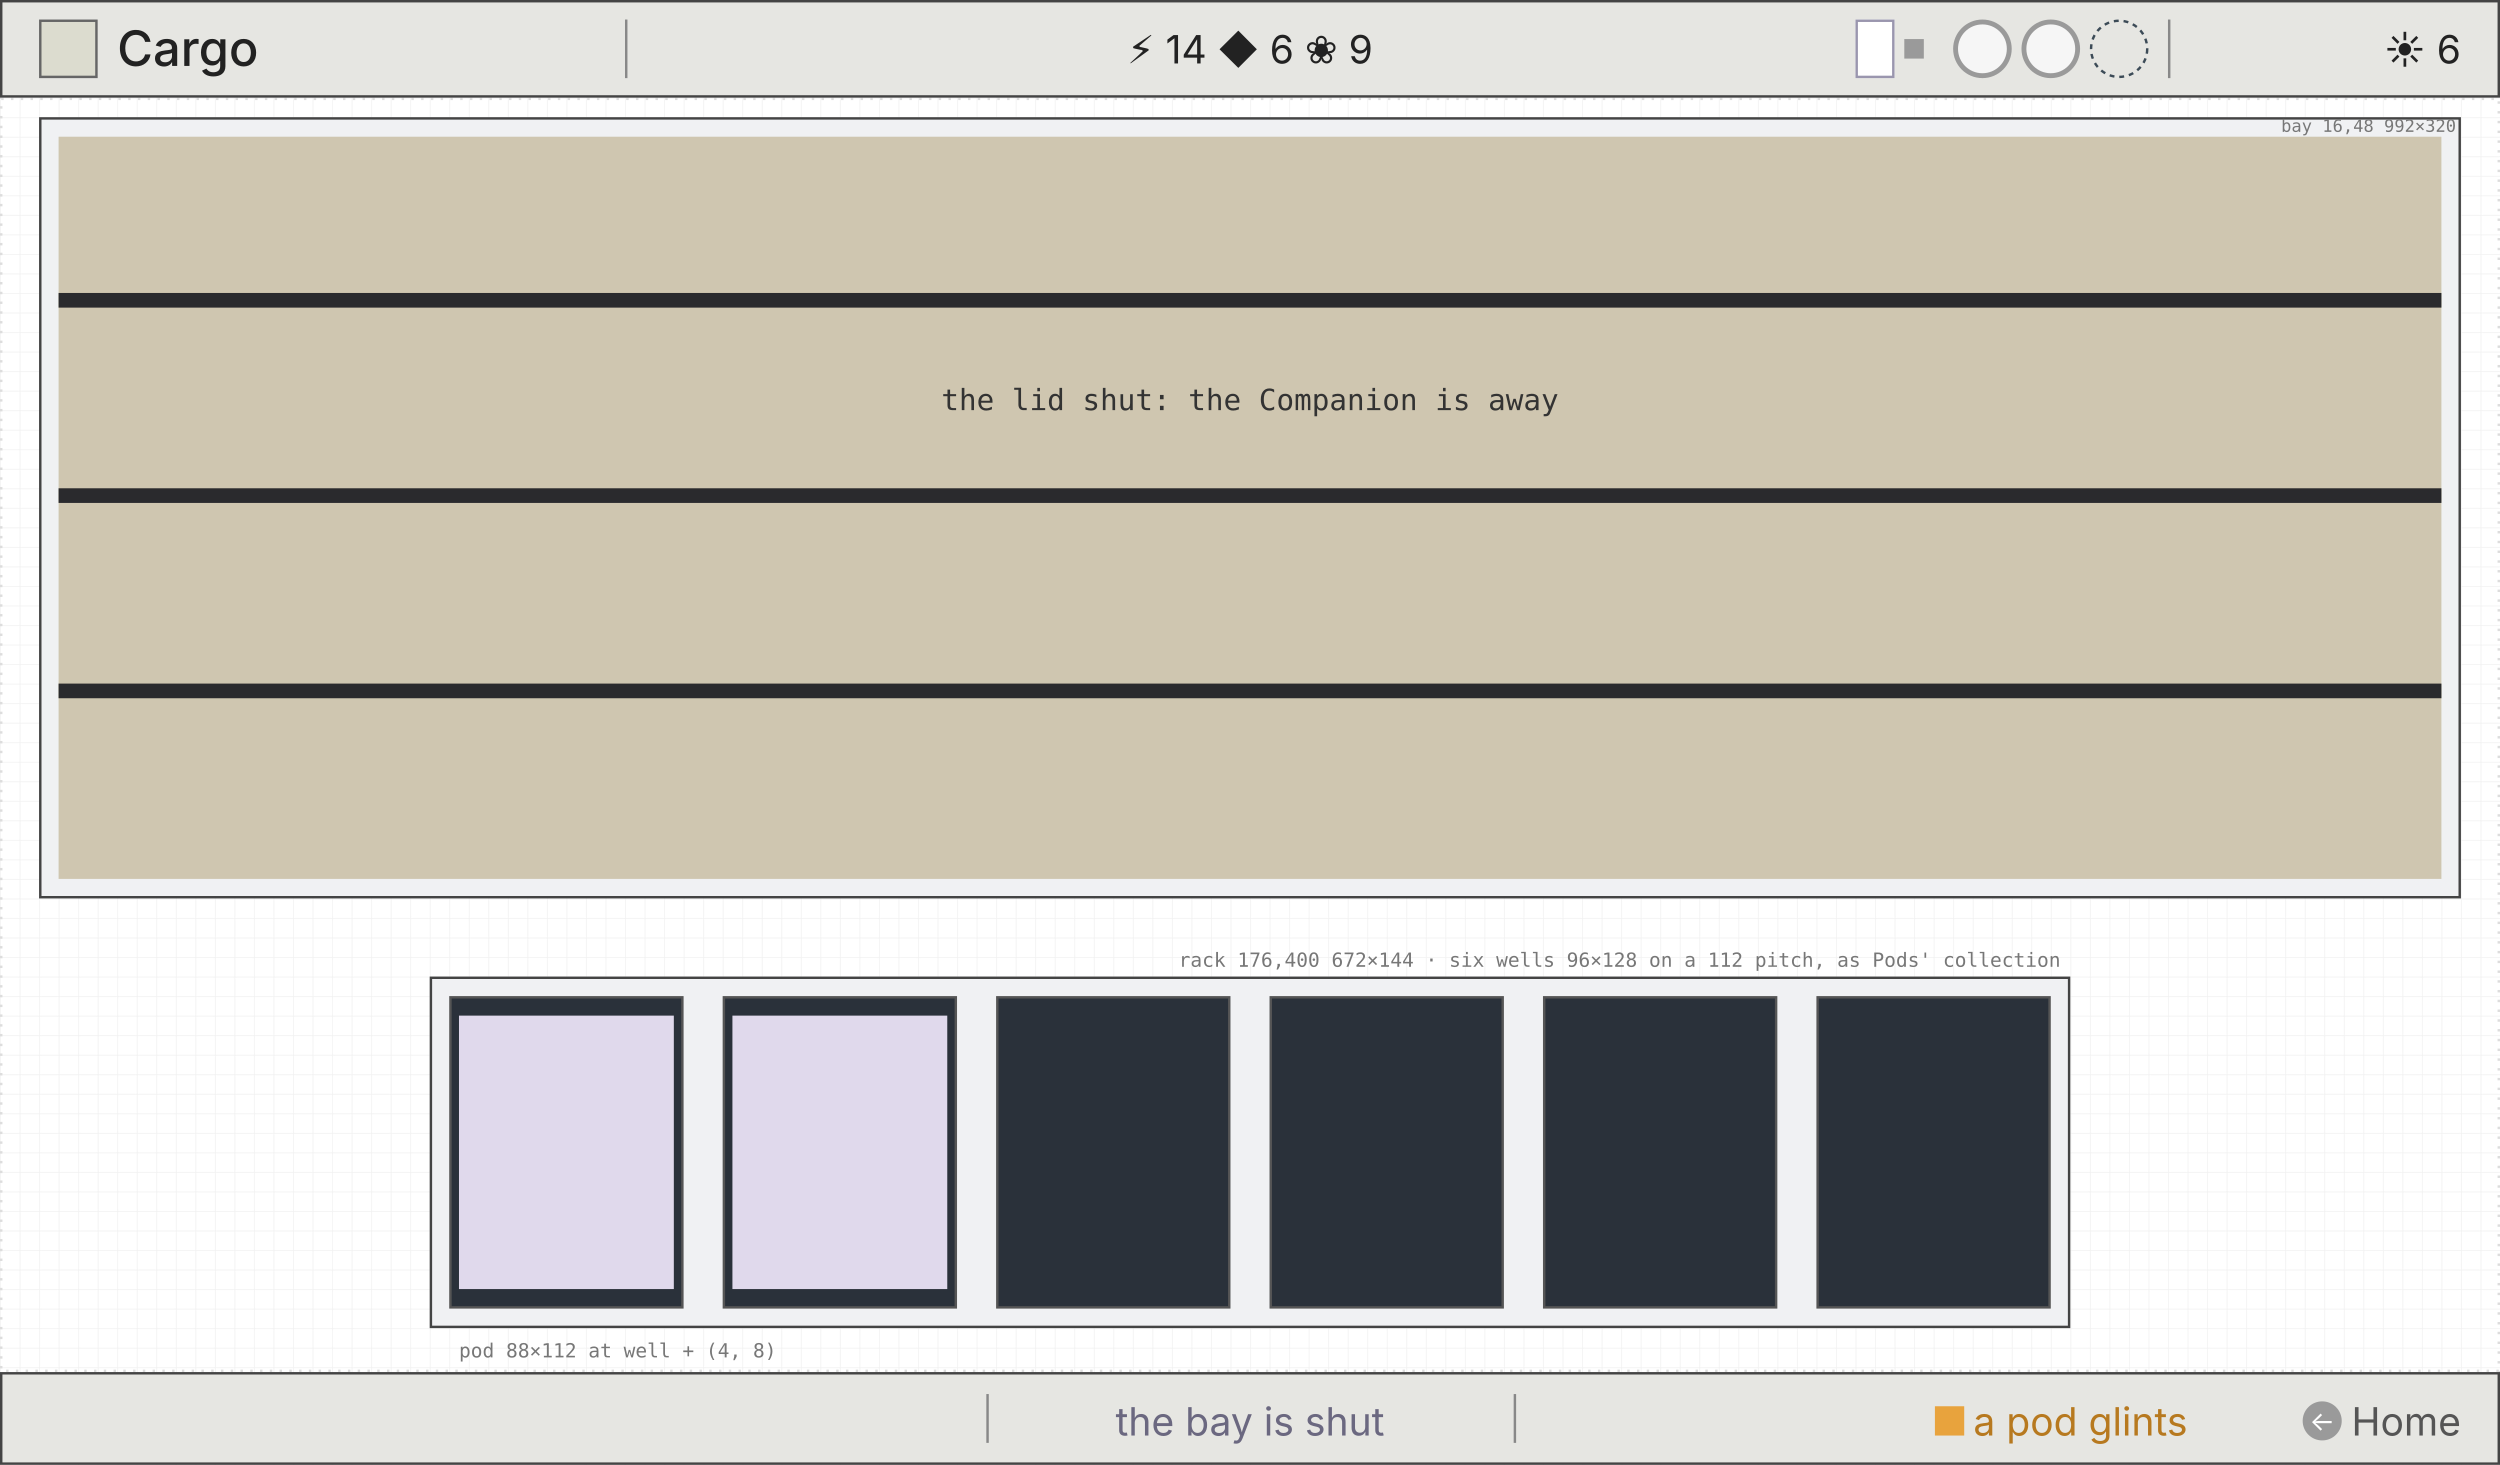
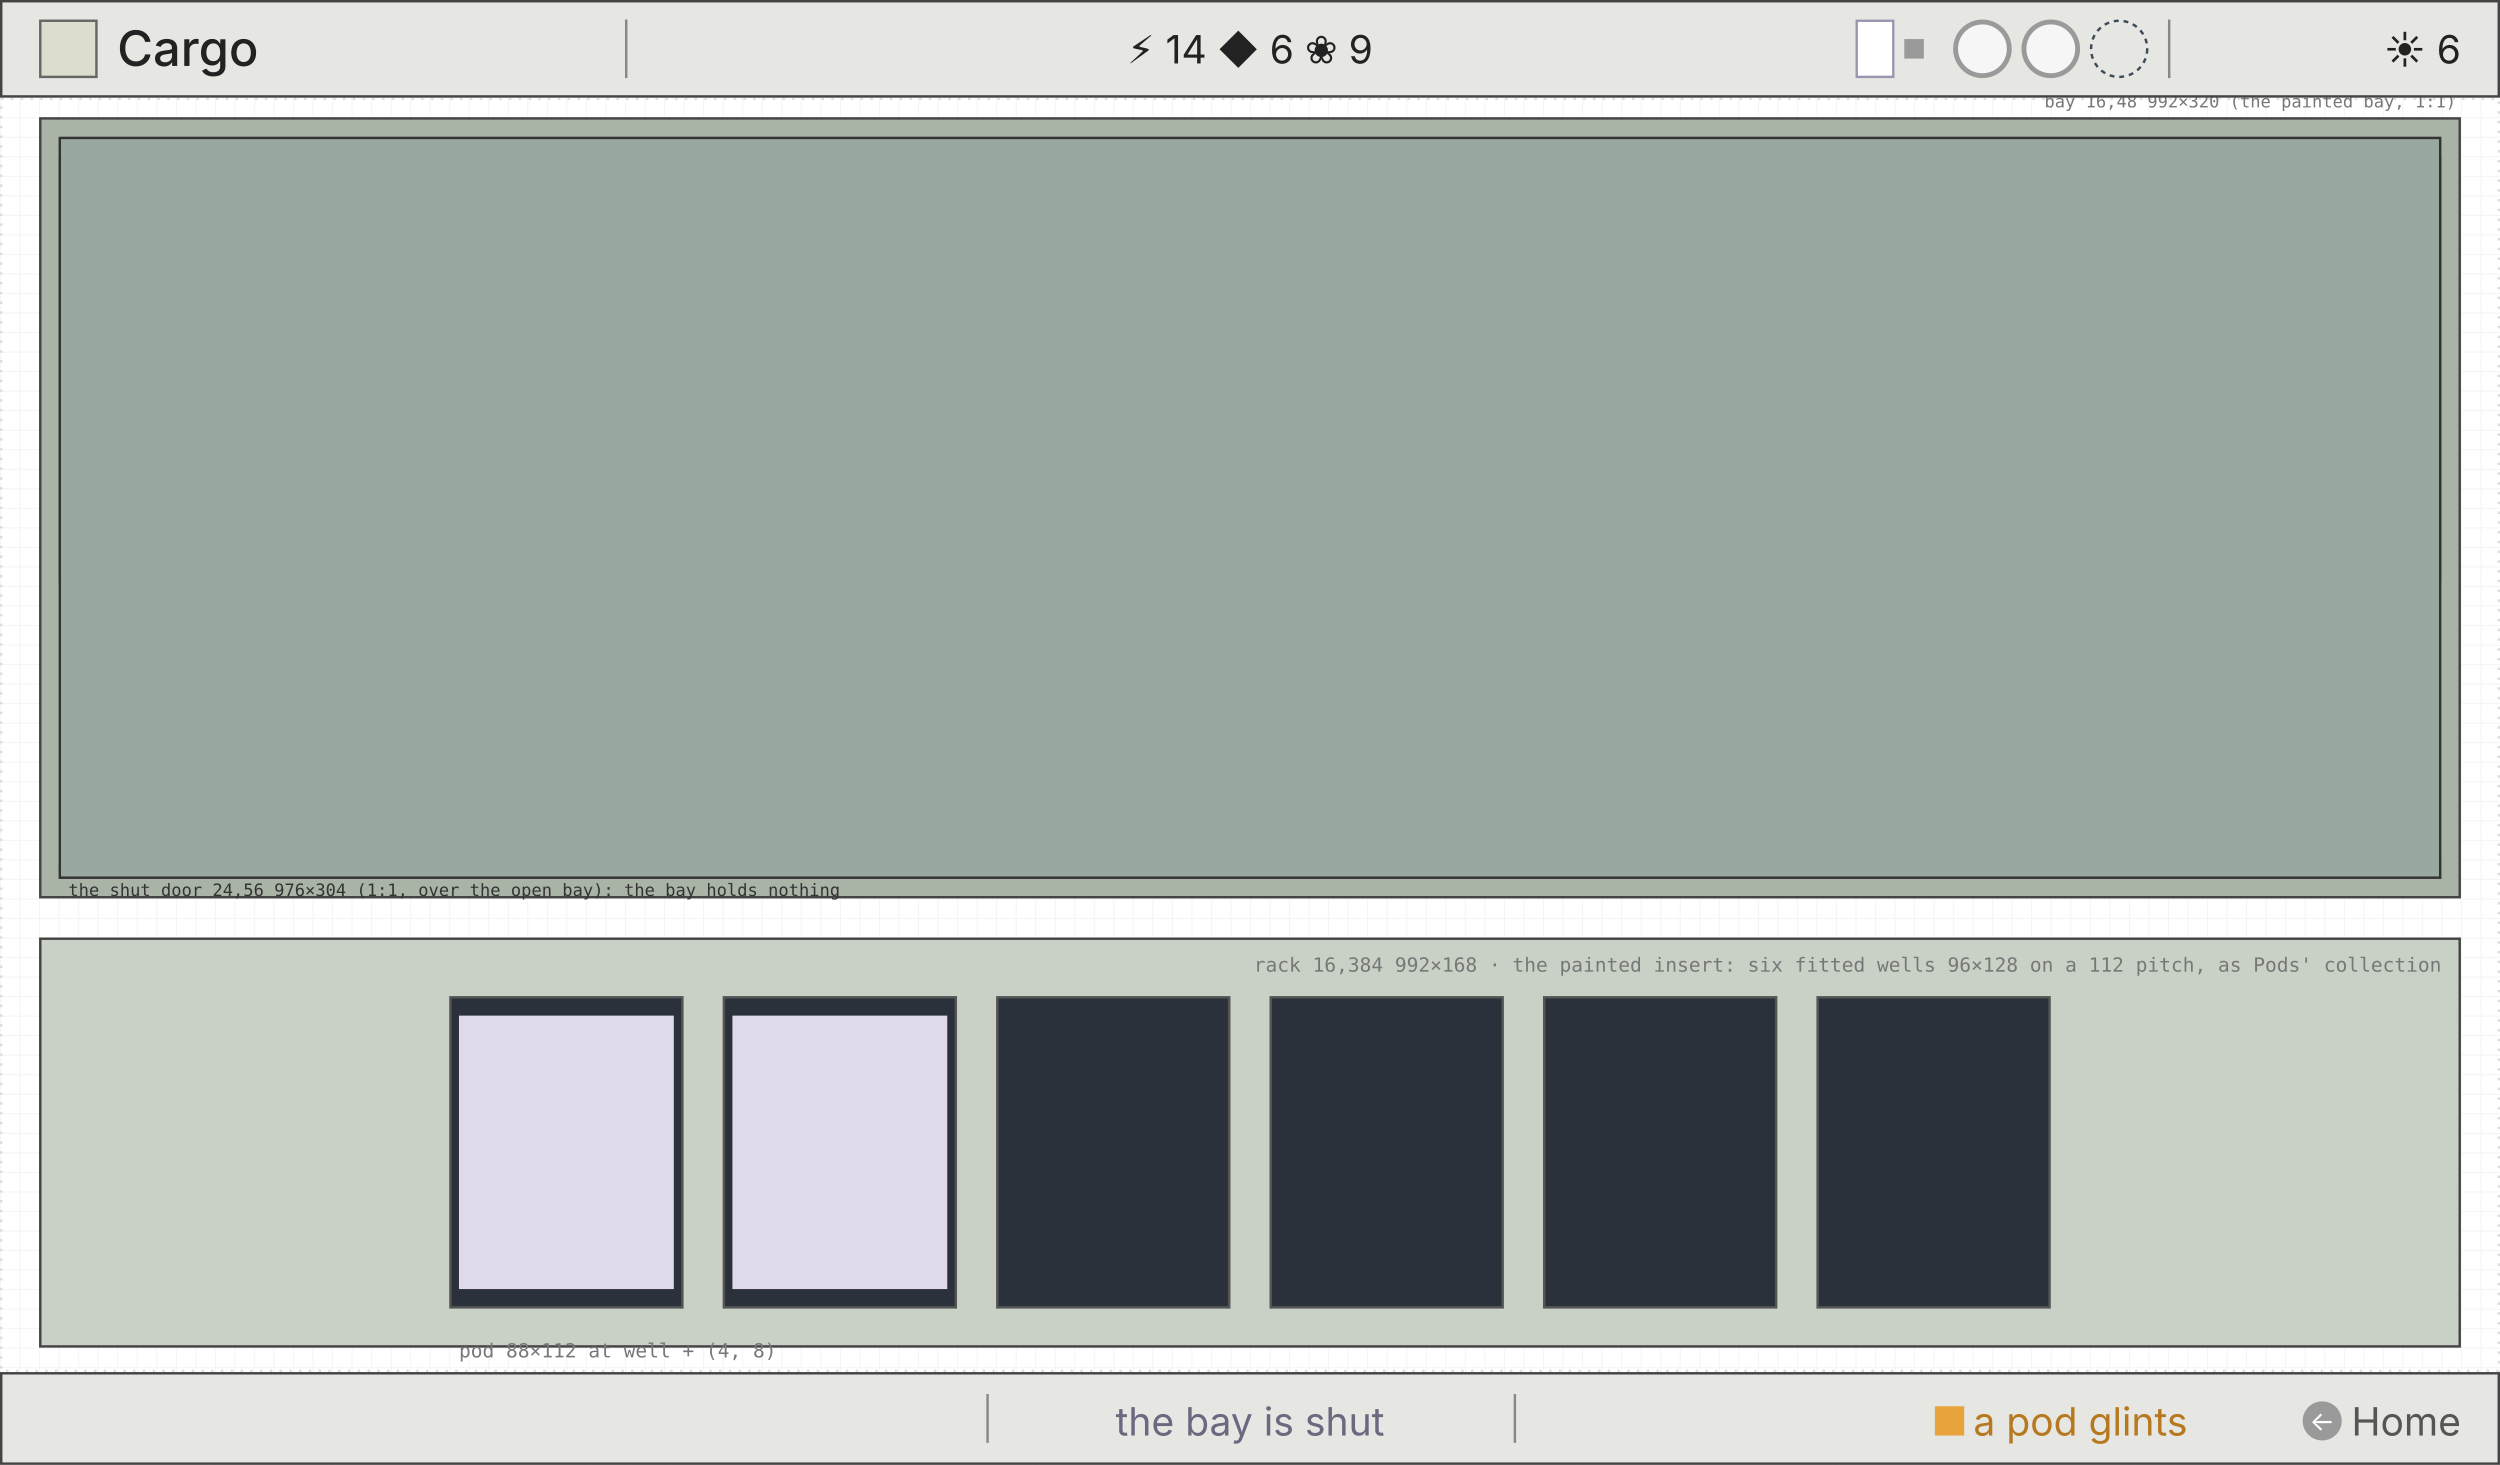
<svg xmlns="http://www.w3.org/2000/svg" viewBox="0 0 1024 600" width="1024" height="600" font-family="Inter, sans-serif">
  <defs>
    <pattern id="g8" width="8" height="8" patternUnits="userSpaceOnUse">
      <path d="M8 0H0V8" fill="none" stroke="#efefef" stroke-width="0.5" />
    </pattern>
    <marker id="ah" viewBox="0 0 8 8" refX="7" refY="4" markerWidth="7" markerHeight="7" orient="auto">
      <path d="M0 0L8 4L0 8z" fill="#2b6cb0" />
    </marker>
  </defs>
  <rect width="1024" height="600" fill="#ffffff" />
  <rect width="1024" height="600" fill="url(#g8)" />
  <rect x="0.5" y="40.5" width="1023" height="521" fill="none" stroke="#ddd" stroke-width="1" stroke-dasharray="1 3" />
-   <rect x="16.5" y="48.5" width="991" height="319" fill="#f0f1f3" stroke="#444" stroke-width="1" />
-   <path d="M24 56h976v304h-976z" fill="#cfc6b0" />
-   <path d="M24 120h976v6h-976z" fill="#2a2a2d" />
-   <path d="M24 200h976v6h-976z" fill="#2a2a2d" />
-   <path d="M24 280h976v6h-976z" fill="#2a2a2d" />
-   <text x="512" y="168" font-size="12" fill="#333" text-anchor="middle" font-family="DejaVu Sans Mono, ui-monospace, monospace">the lid shut: the Companion is away</text>
-   <text x="1006" y="54" font-size="7" fill="#777" text-anchor="end" font-family="DejaVu Sans Mono, ui-monospace, monospace">bay 16,48 992×320</text>
-   <rect x="176.5" y="400.5" width="671" height="143" fill="#f0f1f3" stroke="#444" stroke-width="1" />
-   <text x="844" y="396" font-size="8" fill="#777" text-anchor="end" font-family="DejaVu Sans Mono, ui-monospace, monospace">rack 176,400 672×144 · six wells 96×128 on a 112 pitch, as Pods' collection</text>
+   <rect x="16.5" y="48.5" width="991" height="319" fill="#a9b3a6" stroke="#444" stroke-width="1" />
+   <text x="1006" y="44" font-size="7" fill="#777" text-anchor="end" font-family="DejaVu Sans Mono, ui-monospace, monospace">bay 16,48 992×320 (the painted bay, 1:1)</text>
+   <path d="M24 64h976v174h-976z" fill="#7f8a85" />
+   <path d="M24 240h976v112h-976z" fill="#c7c1ad" />
+   <rect x="24.5" y="56.5" width="975" height="303" fill="#9aa8a2" stroke="#333" stroke-width="1" />
+   <text x="28" y="367" font-size="7" fill="#333" font-family="DejaVu Sans Mono, ui-monospace, monospace">the shut door 24,56 976×304 (1:1, over the open bay): the bay holds nothing</text>
+   <rect x="16.5" y="384.5" width="991" height="167" fill="#c9d0c6" stroke="#444" stroke-width="1" />
+   <text x="1000" y="398" font-size="8" fill="#777" text-anchor="end" font-family="DejaVu Sans Mono, ui-monospace, monospace">rack 16,384 992×168 · the painted insert: six fitted wells 96×128 on a 112 pitch, as Pods' collection</text>
  <rect x="184.5" y="408.5" width="95" height="127" fill="#2a313a" stroke="#555" stroke-width="1" />
  <path d="M188 416h88v112h-88z" fill="#e9e2f5" opacity="0.95" />
  <rect x="296.5" y="408.5" width="95" height="127" fill="#2a313a" stroke="#555" stroke-width="1" />
  <path d="M300 416h88v112h-88z" fill="#e9e2f5" opacity="0.95" />
  <rect x="408.5" y="408.5" width="95" height="127" fill="#2a313a" stroke="#555" stroke-width="1" />
  <rect x="520.5" y="408.5" width="95" height="127" fill="#2a313a" stroke="#555" stroke-width="1" />
  <rect x="632.5" y="408.5" width="95" height="127" fill="#2a313a" stroke="#555" stroke-width="1" />
  <rect x="744.5" y="408.5" width="95" height="127" fill="#2a313a" stroke="#555" stroke-width="1" />
  <text x="188" y="556" font-size="8" fill="#777" font-family="DejaVu Sans Mono, ui-monospace, monospace">pod 88×112 at well + (4, 8)</text>
  <rect x="0.5" y="0.5" width="1023" height="39" fill="#e6e6e2" stroke="#444" stroke-width="1" />
  <rect x="16.5" y="8.5" width="23" height="23" fill="#dcdccf" stroke="#666" stroke-width="1" />
  <text x="48" y="27" font-size="20" fill="#222" font-weight="500">Cargo</text>
  <path d="M256 8h1v24h-1z" fill="#888" />
  <path d="M888 8h1v24h-1z" fill="#888" />
  <text x="512" y="26" font-size="16" fill="#222" text-anchor="middle">⚡ 14   ◆ 6   ❀ 9</text>
  <path d="M760 8h16v24h-16z" fill="#ffffff" />
  <rect x="760.5" y="8.5" width="15" height="23" fill="none" stroke="#9a96ae" stroke-width="1" />
  <path d="M780 16h8v8h-8z" fill="#9a9a9a" />
  <circle cx="812" cy="20" r="11" fill="#f6f6f6" stroke="#9a9a9a" stroke-width="2" />
  <circle cx="840" cy="20" r="11" fill="#f6f6f6" stroke="#9a9a9a" stroke-width="2" />
  <circle cx="868" cy="20" r="11.5" fill="none" stroke="#3c4b57" stroke-width="1" stroke-dasharray="2 2" />
  <text x="1008" y="26" font-size="16" fill="#222" text-anchor="end">☀ 6</text>
  <rect x="0.5" y="562.5" width="1023" height="37" fill="#e6e6e2" stroke="#444" stroke-width="1" />
  <path d="M404 571h1v20h-1z" fill="#888" />
  <path d="M620 571h1v20h-1z" fill="#888" />
  <text x="512" y="588" font-size="16" fill="#6b6880" text-anchor="middle">the bay is shut</text>
  <path d="M792.539 576h12v12h-12z" fill="#e8a33d" />
  <text x="896" y="588" font-size="16" fill="#b7791f" text-anchor="end">a pod glints</text>
  <circle cx="951.172" cy="582" r="8" fill="#9a9a9a" stroke="none" stroke-width="0" />
  <text x="951.172" y="586" font-size="11" fill="#fff" text-anchor="middle">←</text>
  <text x="1008" y="588" font-size="16" fill="#555" text-anchor="end">Home</text>
</svg>
